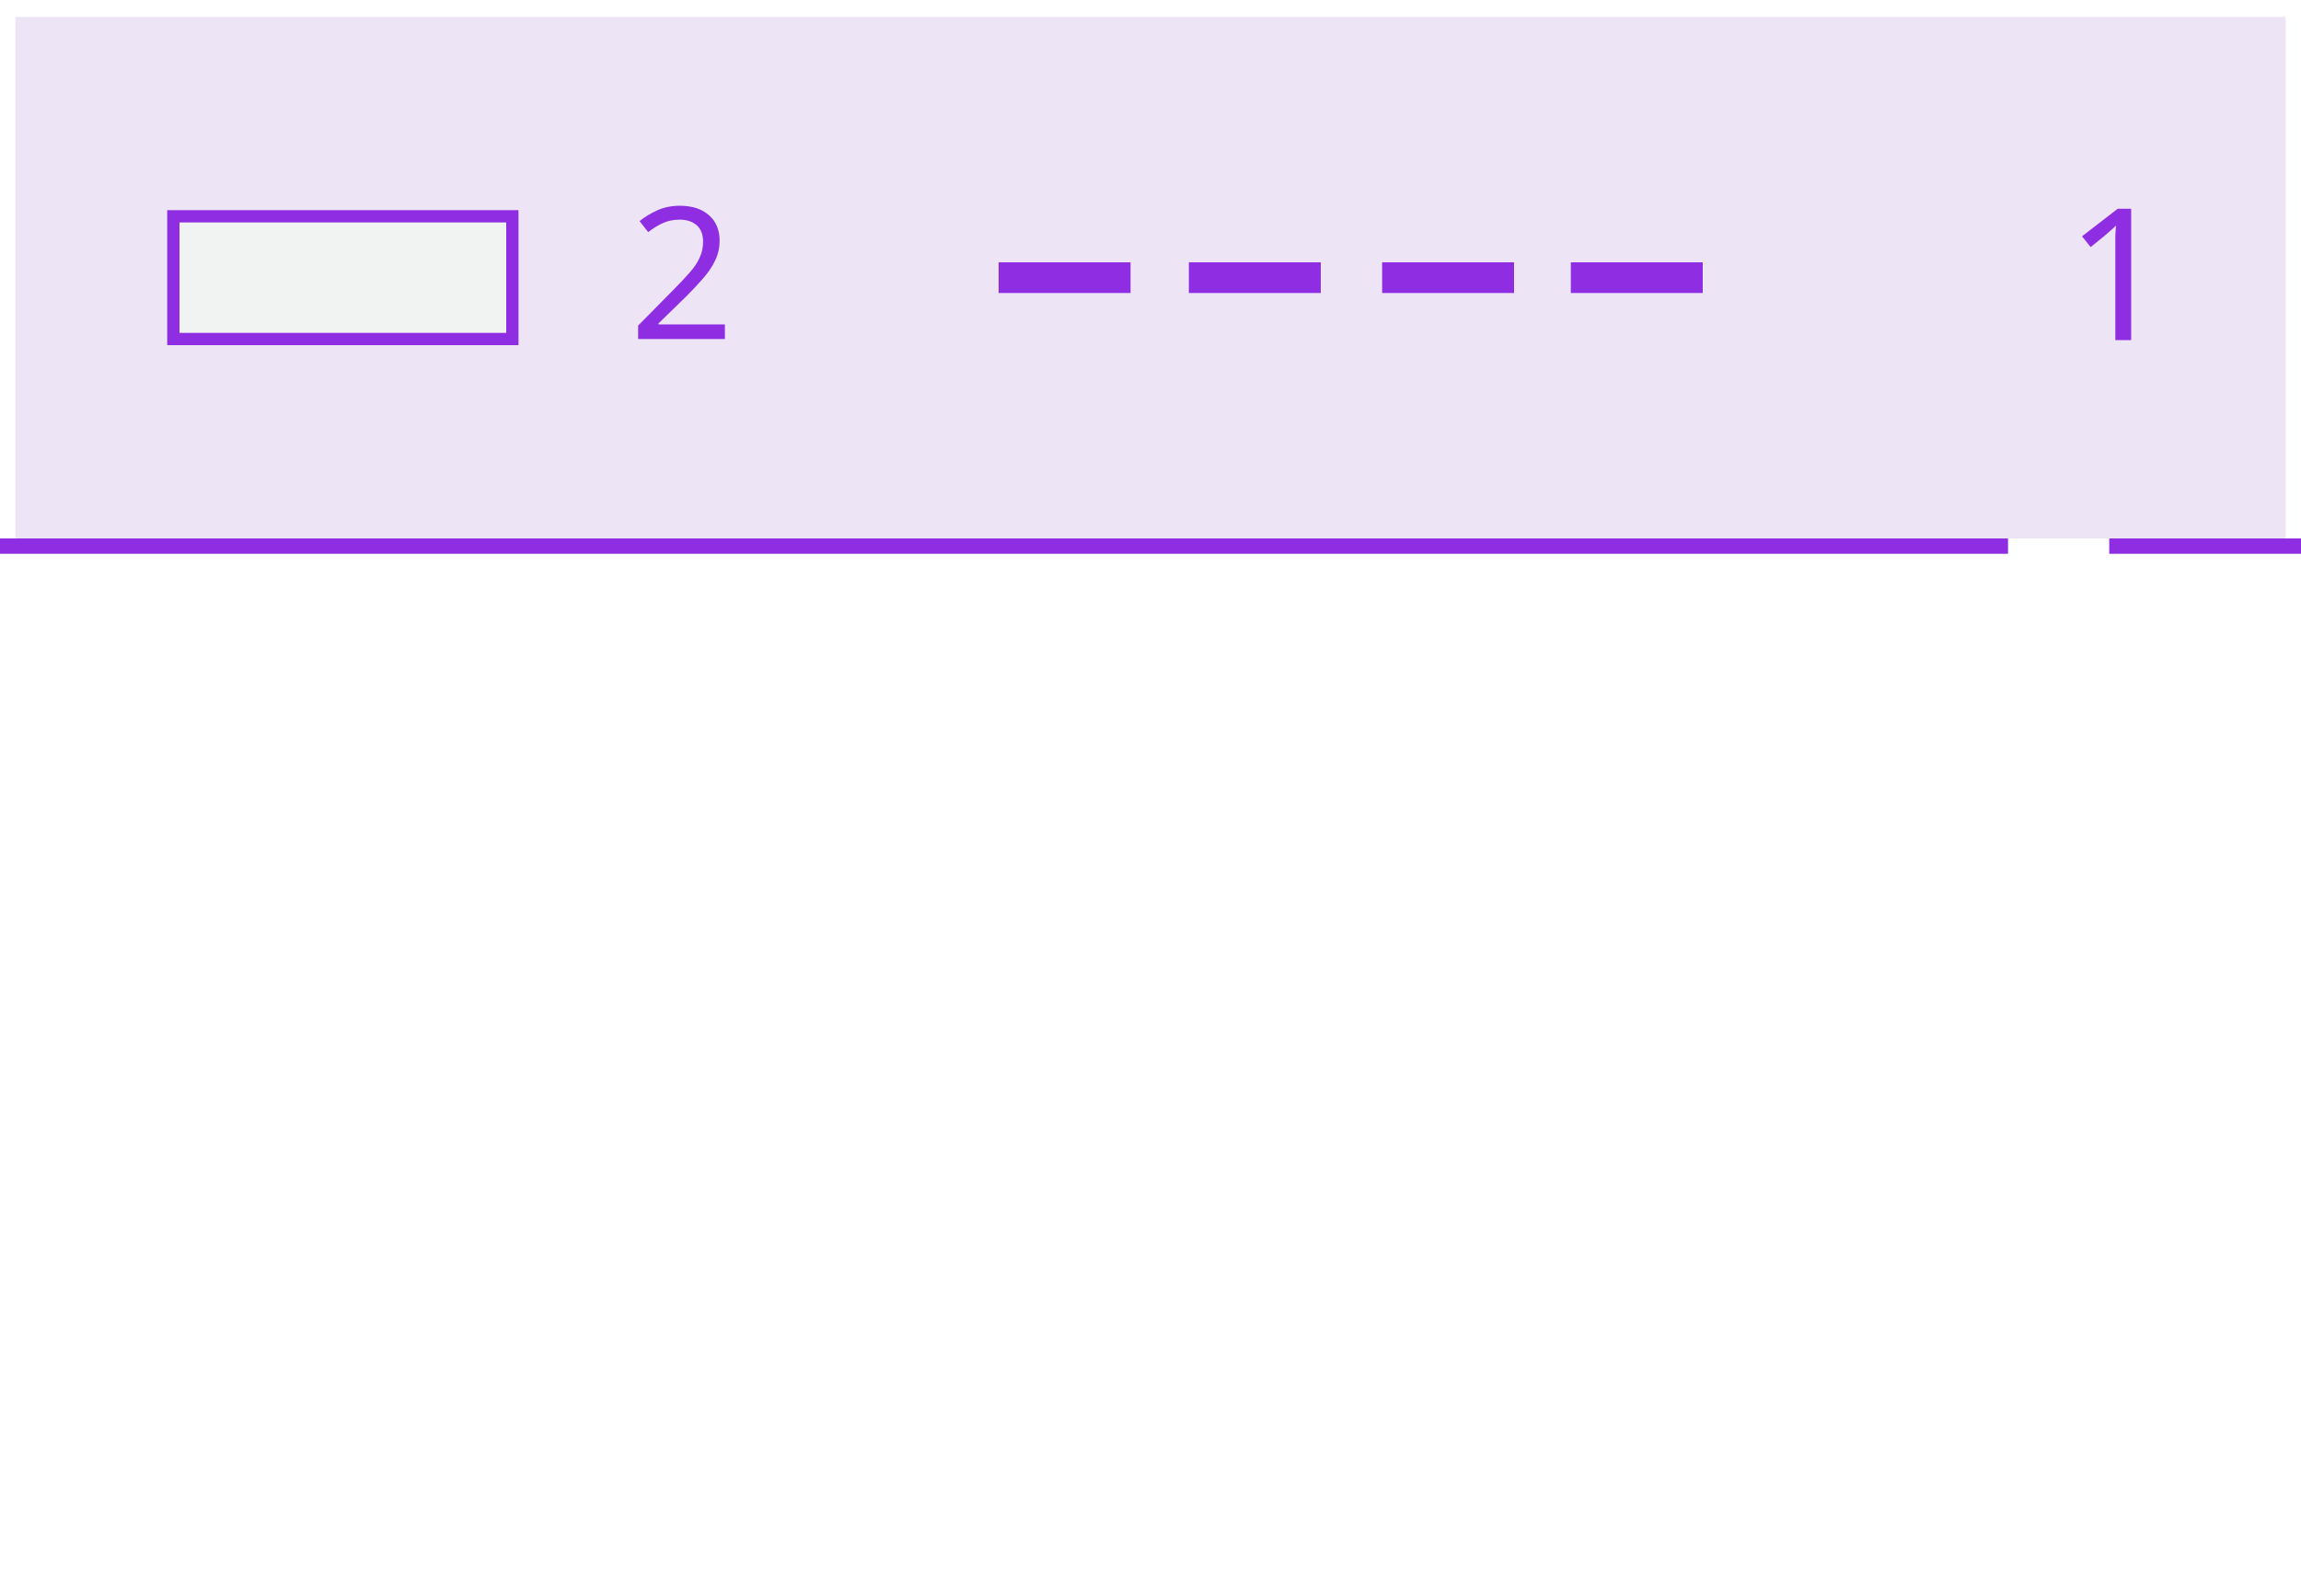
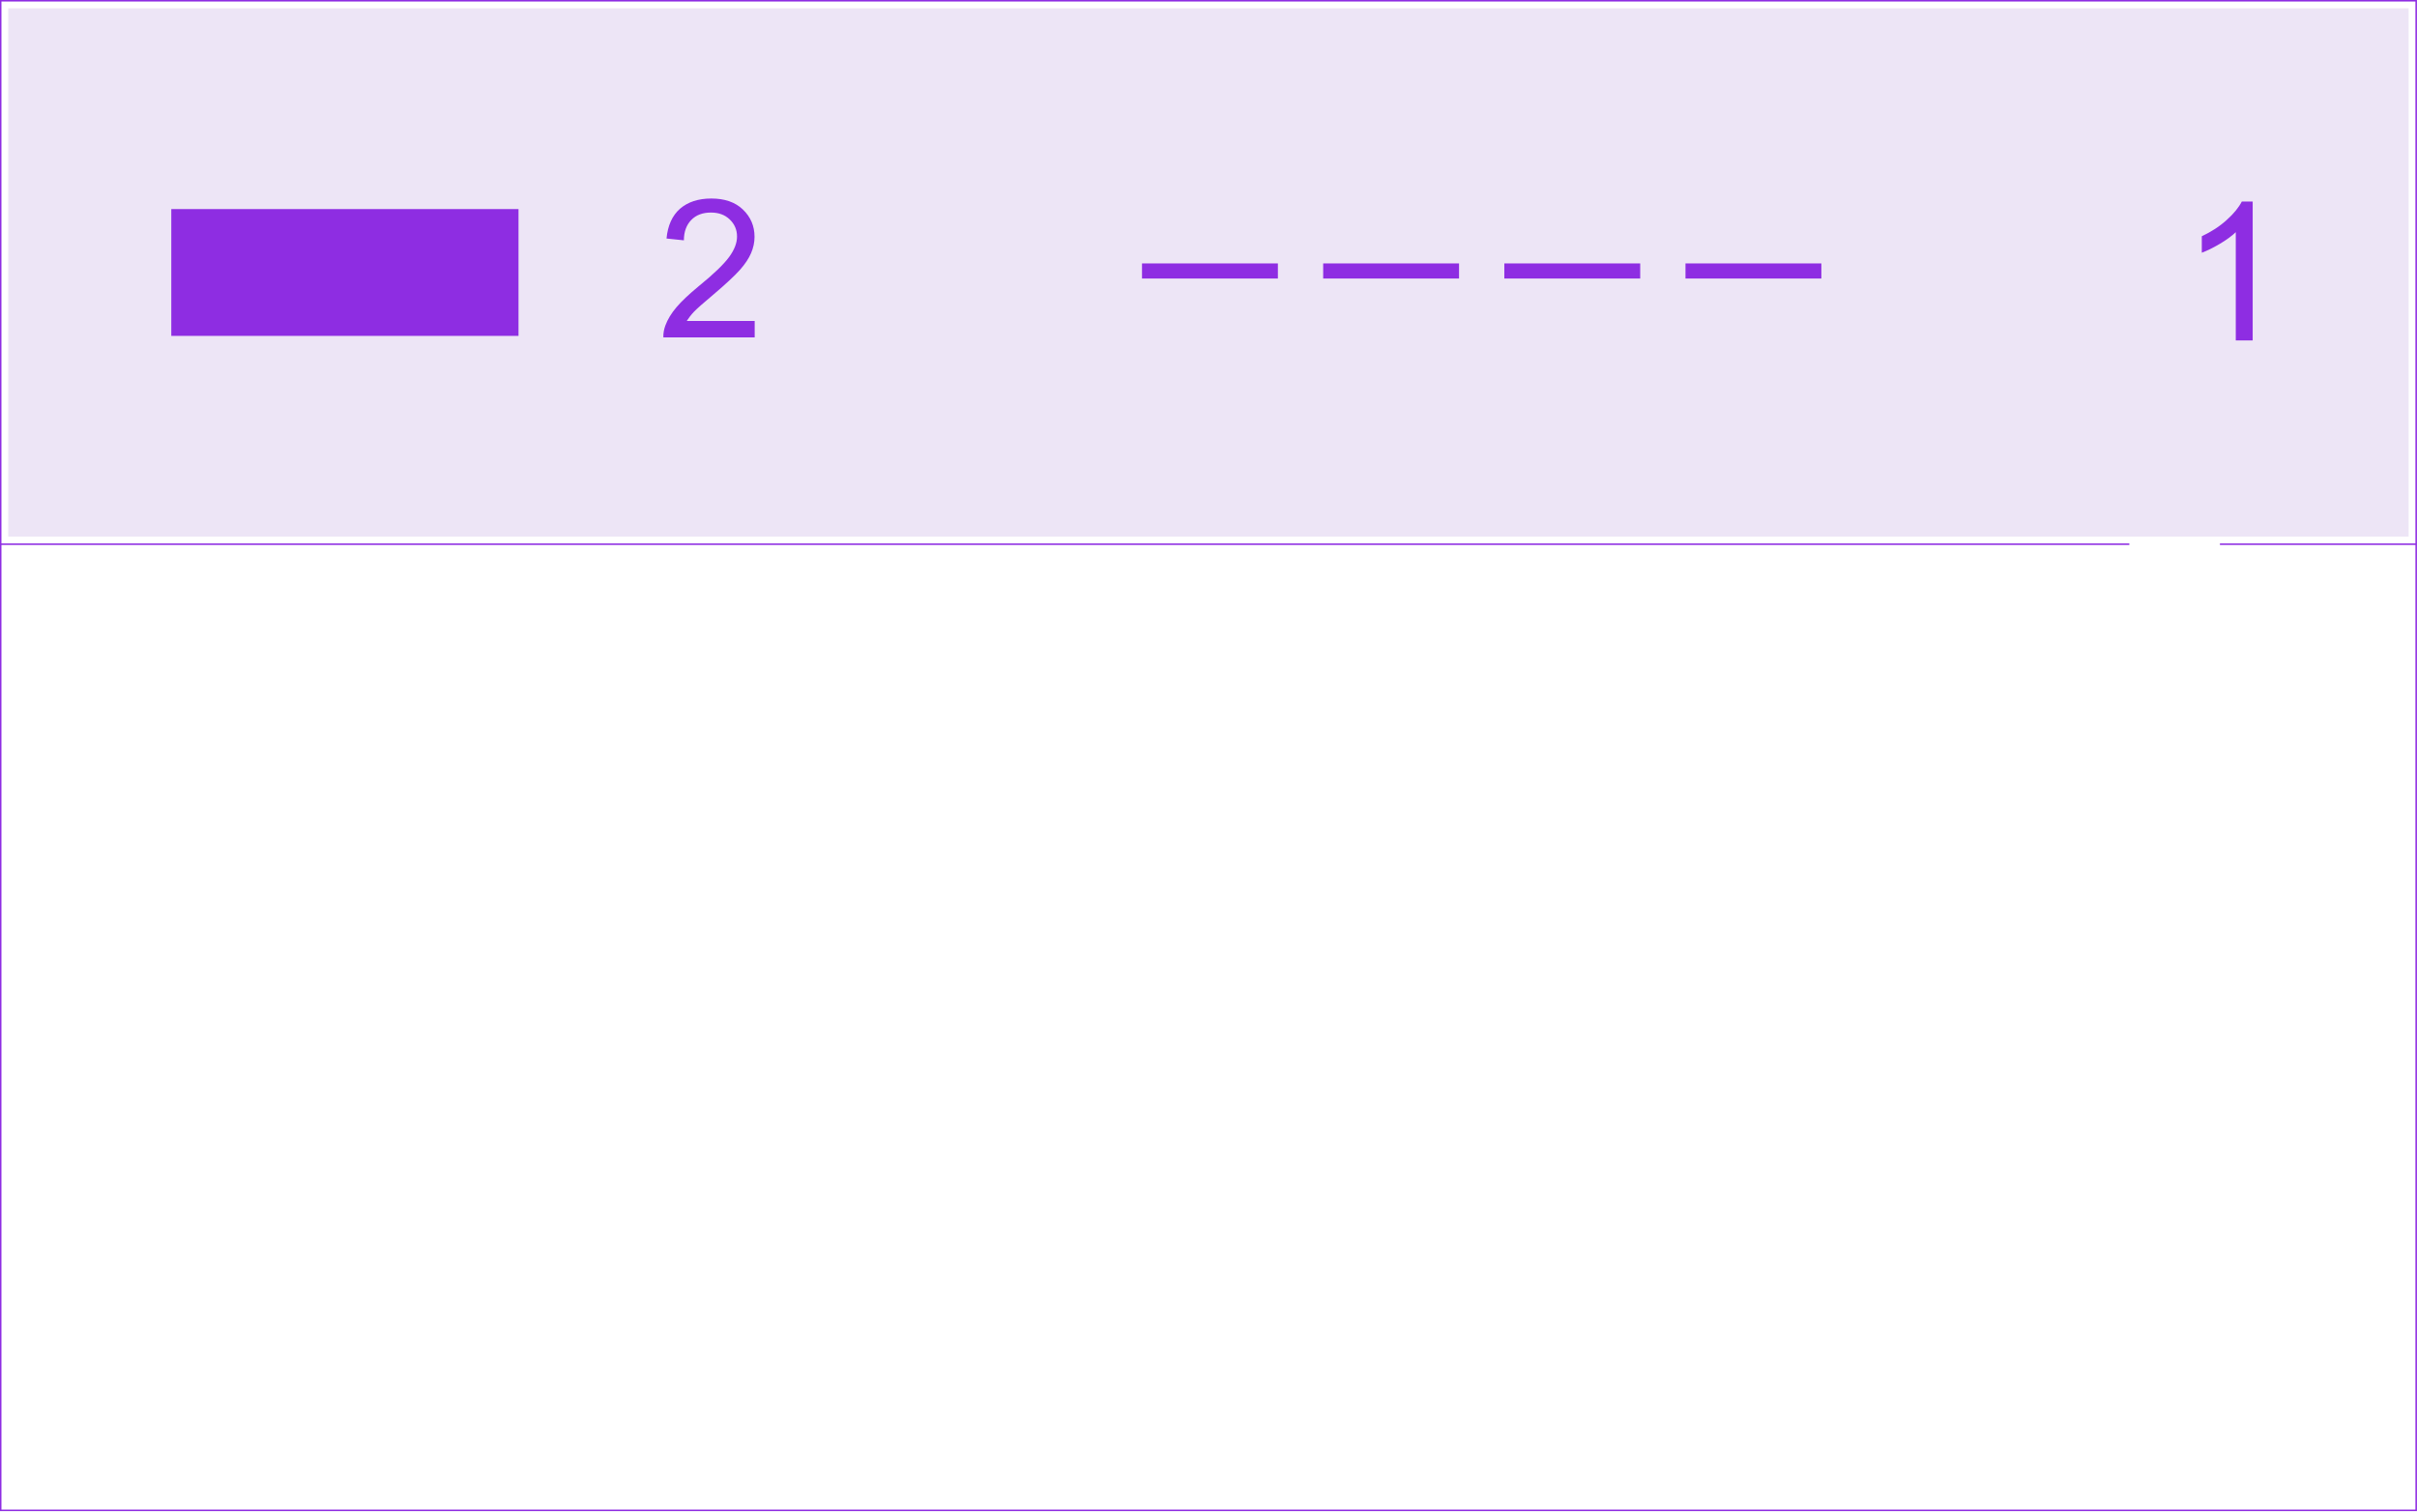
- <svg xmlns="http://www.w3.org/2000/svg" version="1.1" id="Layer_1" x="0px" y="0px" viewBox="0 0 150 104" style="enable-background:new 0 0 150 104;" xml:space="preserve">
+ <svg xmlns="http://www.w3.org/2000/svg" version="1.1" id="Layer_1" x="0px" y="0px" viewBox="0 0 1601 1001" style="enable-background:new 0 0 1601 1001;" xml:space="preserve">
  <style type="text/css">
- 	.st0{fill:none;}
- 	.st1{fill:none;stroke:#8E2DE2;}
- 	.st2{fill:#EDE5F6;}
- 	.st3{fill:#232323;stroke:#8E2DE2;stroke-width:2;}
- 	.st4{fill:#8E2DE2;}
- 	.st5{font-family:'ArialMT';}
- 	.st6{font-size:12px;}
- 	.st7{fill:#F1F2F2;stroke:#8E2DE2;stroke-width:0.8;}
+ 	.st0{fill:none;stroke:#8E2DE2;}
+ 	.st1{fill:#EDE5F6;}
+ 	.st2{enable-background:new    ;}
+ 	.st3{fill:#8E2DE2;}
</style>
-   <rect x="0.5" y="0.5" class="st0" width="149" height="103" />
-   <line class="st1" x1="0" y1="35.6" x2="130.9" y2="35.6" />
-   <line class="st1" x1="137.5" y1="35.6" x2="150" y2="35.6" />
-   <rect x="1" y="1.1" class="st2" width="148" height="34" />
-   <path class="st3" d="M65.1,18.1h8.6H65.1z" />
-   <path class="st3" d="M77.5,18.1h8.6H77.5z" />
-   <path class="st3" d="M90.1,18.1h8.6H90.1z" />
-   <path class="st3" d="M102.4,18.1h8.6H102.4z" />
-   <text transform="matrix(1 0 0 1 134.6621 22.1699)" class="st4 st5 st6">1</text>
-   <rect x="11.3" y="14.1" class="st7" width="22.1" height="8" />
-   <g>
-     <text transform="matrix(1 0 0 1 41.0202 22.1)" class="st4 st5 st6">2</text>
+   <g id="horizontal-center" transform="translate(-4.743)">
+     <rect id="Rectangle_43" x="5.2" y="0.5" class="st0" width="1600" height="1000" />
+     <line id="Line_1" class="st0" x1="5.2" y1="360.5" x2="1415.2" y2="360.5" />
+     <line id="Line_2" class="st0" x1="1475.2" y1="360.5" x2="1605.2" y2="360.5" />
+     <rect id="Rectangle_44" x="10.2" y="5.5" class="st1" width="1590" height="350" />
+     <g class="st2">
+       <path class="st3" d="M1496.9,225.5h-11.2v-71.7c-2.7,2.6-6.3,5.2-10.7,7.8c-4.4,2.6-8.3,4.5-11.8,5.8v-10.9    c6.3-3,11.8-6.5,16.5-10.8c4.7-4.2,8-8.3,10-12.2h7.2V225.5z" />
+     </g>
+     <rect id="Rectangle_45" x="118.2" y="138.5" class="st3" width="230" height="84" />
+     <g id="Group_45" transform="translate(440.243 107.5)">
+       <g class="st2">
+         <path class="st3" d="M64.4,105.2V116H3.9c-0.1-2.7,0.4-5.3,1.3-7.8c1.5-4.1,4-8.2,7.4-12.2c3.4-4,8.3-8.6,14.7-13.9     C37.3,74,44,67.5,47.5,62.7c3.5-4.8,5.2-9.3,5.2-13.5c0-4.5-1.6-8.2-4.8-11.3s-7.3-4.6-12.5-4.6c-5.4,0-9.8,1.6-13,4.9     s-4.9,7.8-4.9,13.5L6,50.5c0.8-8.6,3.8-15.2,8.9-19.7C20.1,26.3,27,24,35.7,24c8.8,0,15.8,2.4,20.9,7.3s7.7,10.9,7.7,18.1     c0,3.7-0.8,7.3-2.3,10.8c-1.5,3.5-4,7.3-7.5,11.2c-3.5,3.9-9.3,9.3-17.3,16.1c-6.8,5.7-11.1,9.5-13,11.5c-1.9,2-3.5,4.1-4.8,6.1     H64.4z" />
+       </g>
+     </g>
+     <rect id="Rectangle_49" x="761.2" y="174.5" class="st3" width="90" height="10" />
+     <rect id="Rectangle_49-2" x="881.2" y="174.5" class="st3" width="90" height="10" />
+     <rect id="Rectangle_49-3" x="1001.2" y="174.5" class="st3" width="90" height="10" />
+     <rect id="Rectangle_49-4" x="1121.2" y="174.5" class="st3" width="90" height="10" />
  </g>
</svg>
